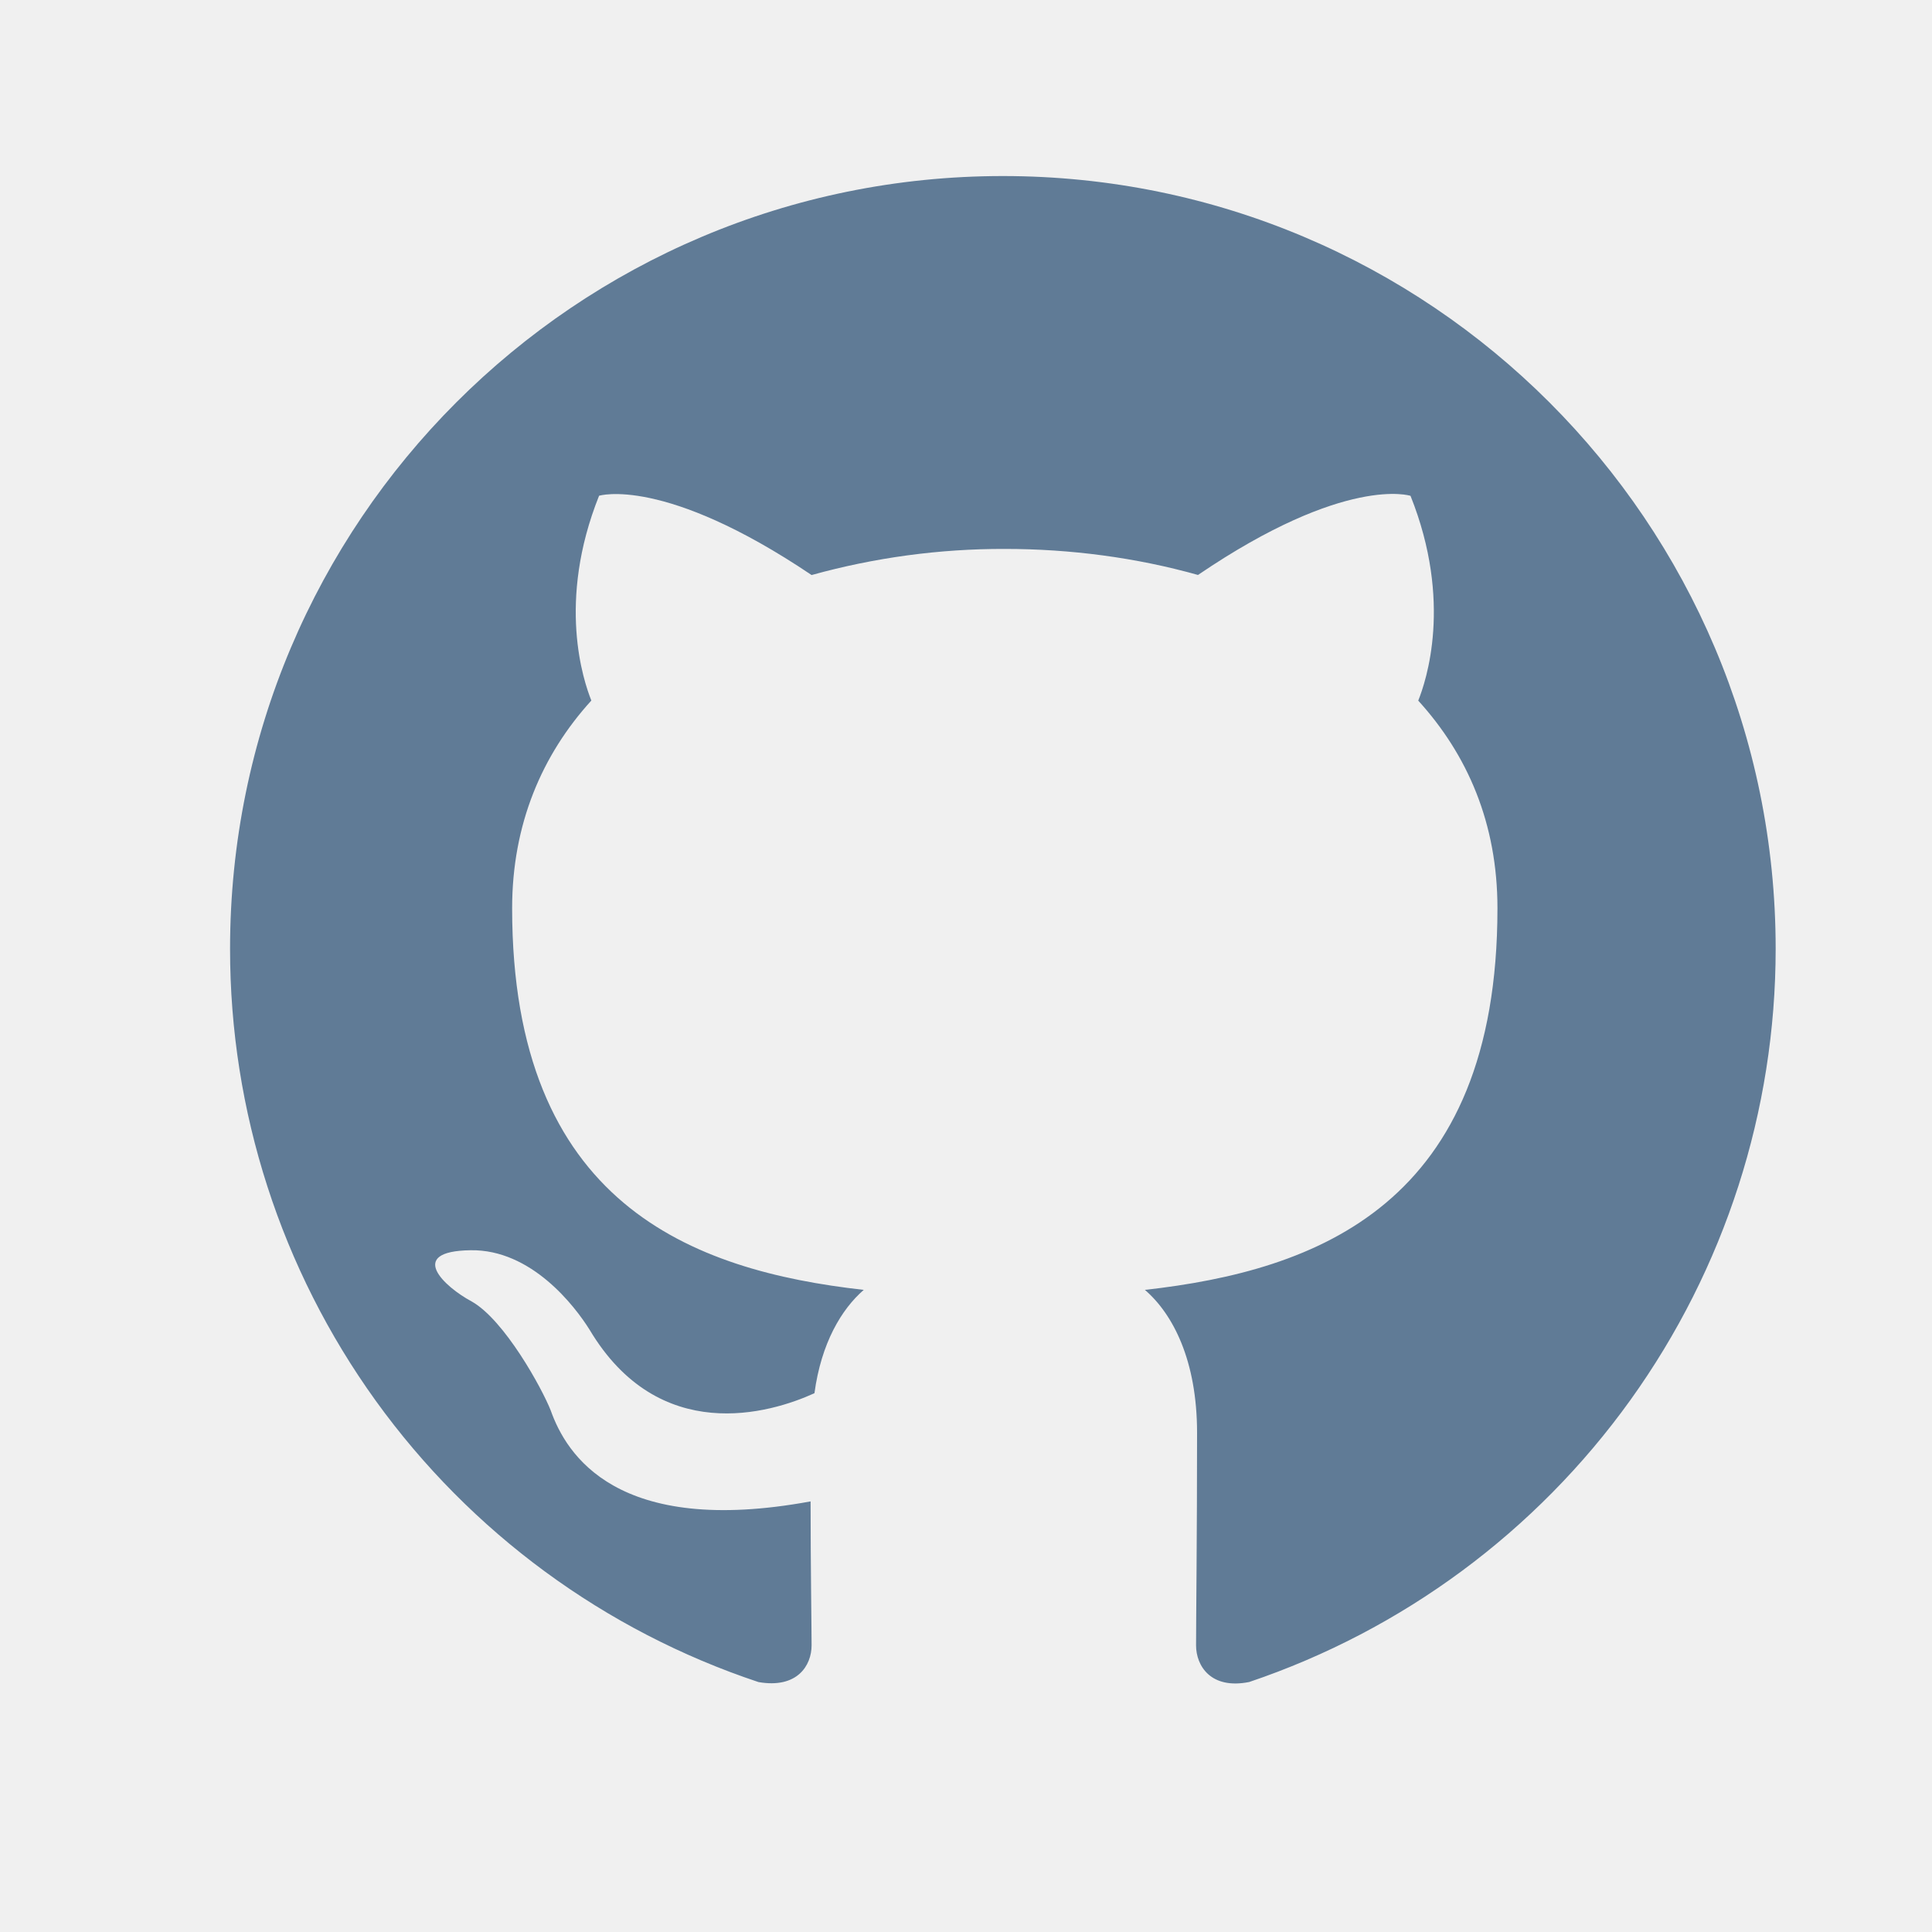
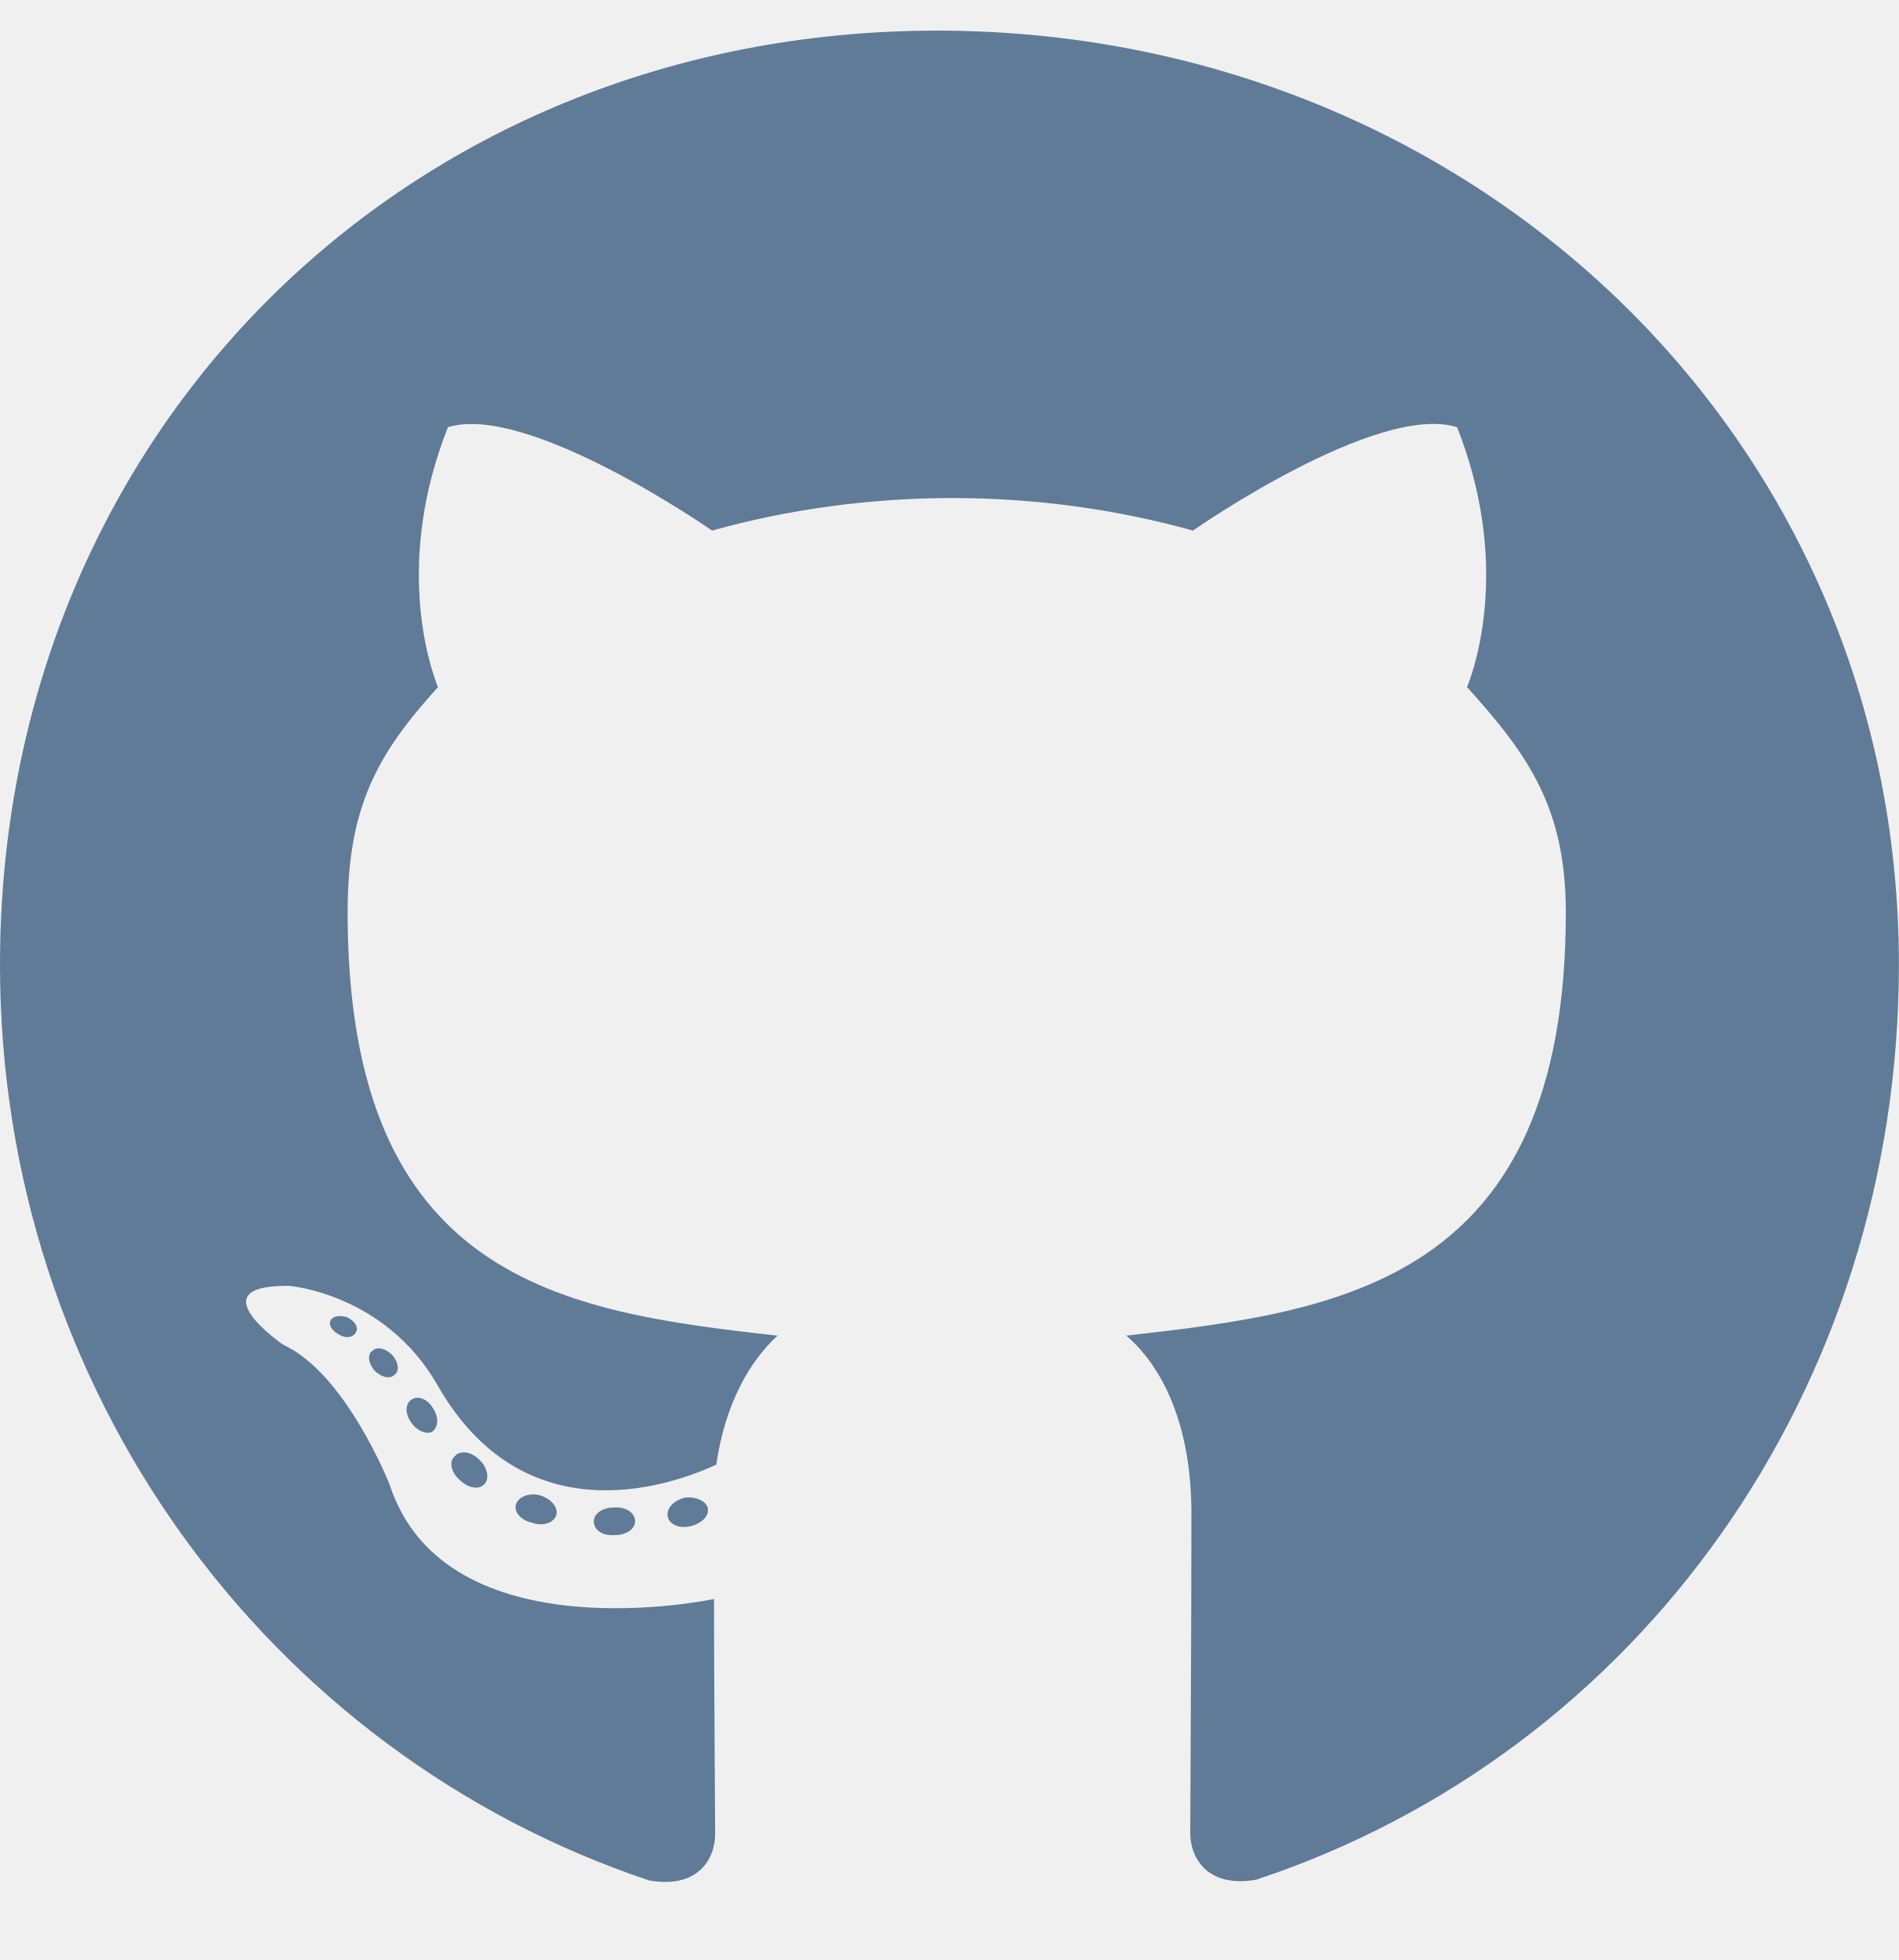
- <svg xmlns="http://www.w3.org/2000/svg" width="25" height="25" viewBox="0 0 25 25" fill="none">
-   <g clip-path="url(#clip0_19630_930)">
-     <path d="M12.977 2.278C7.452 2.278 2.977 6.753 2.977 12.278C2.976 14.377 3.636 16.424 4.863 18.127C6.091 19.83 7.823 21.103 9.815 21.766C10.315 21.853 10.502 21.553 10.502 21.29C10.502 21.053 10.489 20.266 10.489 19.428C7.977 19.891 7.327 18.816 7.127 18.253C7.014 17.965 6.527 17.078 6.102 16.84C5.752 16.653 5.252 16.19 6.089 16.178C6.877 16.165 7.439 16.903 7.627 17.203C8.527 18.715 9.965 18.29 10.539 18.028C10.627 17.378 10.889 16.941 11.177 16.691C8.952 16.441 6.627 15.578 6.627 11.753C6.627 10.665 7.014 9.766 7.652 9.065C7.552 8.815 7.202 7.79 7.752 6.415C7.752 6.415 8.589 6.153 10.502 7.441C11.316 7.215 12.157 7.101 13.002 7.103C13.852 7.103 14.702 7.215 15.502 7.44C17.414 6.14 18.252 6.416 18.252 6.416C18.802 7.791 18.452 8.816 18.352 9.066C18.989 9.766 19.377 10.653 19.377 11.753C19.377 15.591 17.04 16.441 14.815 16.691C15.177 17.003 15.49 17.603 15.49 18.541C15.49 19.878 15.477 20.953 15.477 21.291C15.477 21.553 15.665 21.865 16.165 21.765C18.15 21.095 19.875 19.819 21.097 18.117C22.319 16.415 22.977 14.373 22.977 12.278C22.977 6.753 18.502 2.278 12.977 2.278Z" fill="#607B96" />
-   </g>
-   <defs>
-     <clipPath id="clip0_19630_930">
-       <rect width="24" height="24" fill="white" transform="translate(0.977051 0.278076)" />
-     </clipPath>
-   </defs>
+ <svg xmlns="http://www.w3.org/2000/svg" height="1em" viewBox="0 0 496 512">
+   <path fill="#5f7b97" d="M165.9 397.4c0 2-2.3 3.6-5.2 3.6-3.3.3-5.6-1.3-5.6-3.6 0-2 2.3-3.6 5.2-3.6 3-.3 5.6 1.3 5.6 3.6zm-31.1-4.5c-.7 2 1.3 4.3 4.3 4.9 2.6 1 5.6 0 6.2-2s-1.3-4.3-4.3-5.2c-2.6-.7-5.5.3-6.2 2.3zm44.2-1.7c-2.9.7-4.9 2.6-4.6 4.9.3 2 2.9 3.3 5.9 2.6 2.9-.7 4.9-2.6 4.6-4.6-.3-1.9-3-3.2-5.9-2.9zM244.8 8C106.1 8 0 113.3 0 252c0 110.9 69.8 205.8 169.5 239.2 12.8 2.3 17.3-5.6 17.3-12.1 0-6.2-.3-40.4-.3-61.4 0 0-70 15-84.7-29.8 0 0-11.4-29.1-27.8-36.6 0 0-22.9-15.7 1.6-15.4 0 0 24.9 2 38.6 25.8 21.9 38.6 58.6 27.5 72.9 20.9 2.3-16 8.8-27.1 16-33.7-55.9-6.2-112.3-14.3-112.3-110.5 0-27.5 7.6-41.3 23.6-58.9-2.6-6.5-11.1-33.3 2.6-67.9 20.9-6.5 69 27 69 27 20-5.6 41.5-8.5 62.8-8.5s42.8 2.9 62.8 8.5c0 0 48.1-33.6 69-27 13.7 34.7 5.2 61.4 2.6 67.9 16 17.7 25.8 31.5 25.8 58.9 0 96.5-58.9 104.2-114.8 110.5 9.2 7.9 17 22.9 17 46.4 0 33.7-.3 75.4-.3 83.6 0 6.5 4.6 14.4 17.3 12.1C428.2 457.8 496 362.9 496 252 496 113.3 383.5 8 244.8 8zM97.2 352.9c-1.3 1-1 3.3.7 5.2 1.6 1.6 3.9 2.3 5.2 1 1.3-1 1-3.3-.7-5.2-1.6-1.6-3.9-2.3-5.2-1zm-10.8-8.1c-.7 1.3.3 2.9 2.3 3.9 1.6 1 3.6.7 4.3-.7.7-1.3-.3-2.9-2.3-3.9-2-.6-3.6-.3-4.3.7zm32.4 35.6c-1.6 1.3-1 4.3 1.3 6.2 2.3 2.3 5.2 2.6 6.5 1 1.3-1.3.7-4.3-1.3-6.2-2.2-2.3-5.2-2.6-6.5-1zm-11.4-14.7c-1.6 1-1.6 3.6 0 5.9 1.6 2.3 4.3 3.3 5.6 2.3 1.6-1.3 1.6-3.9 0-6.2-1.4-2.3-4-3.3-5.6-2z" />
</svg>
